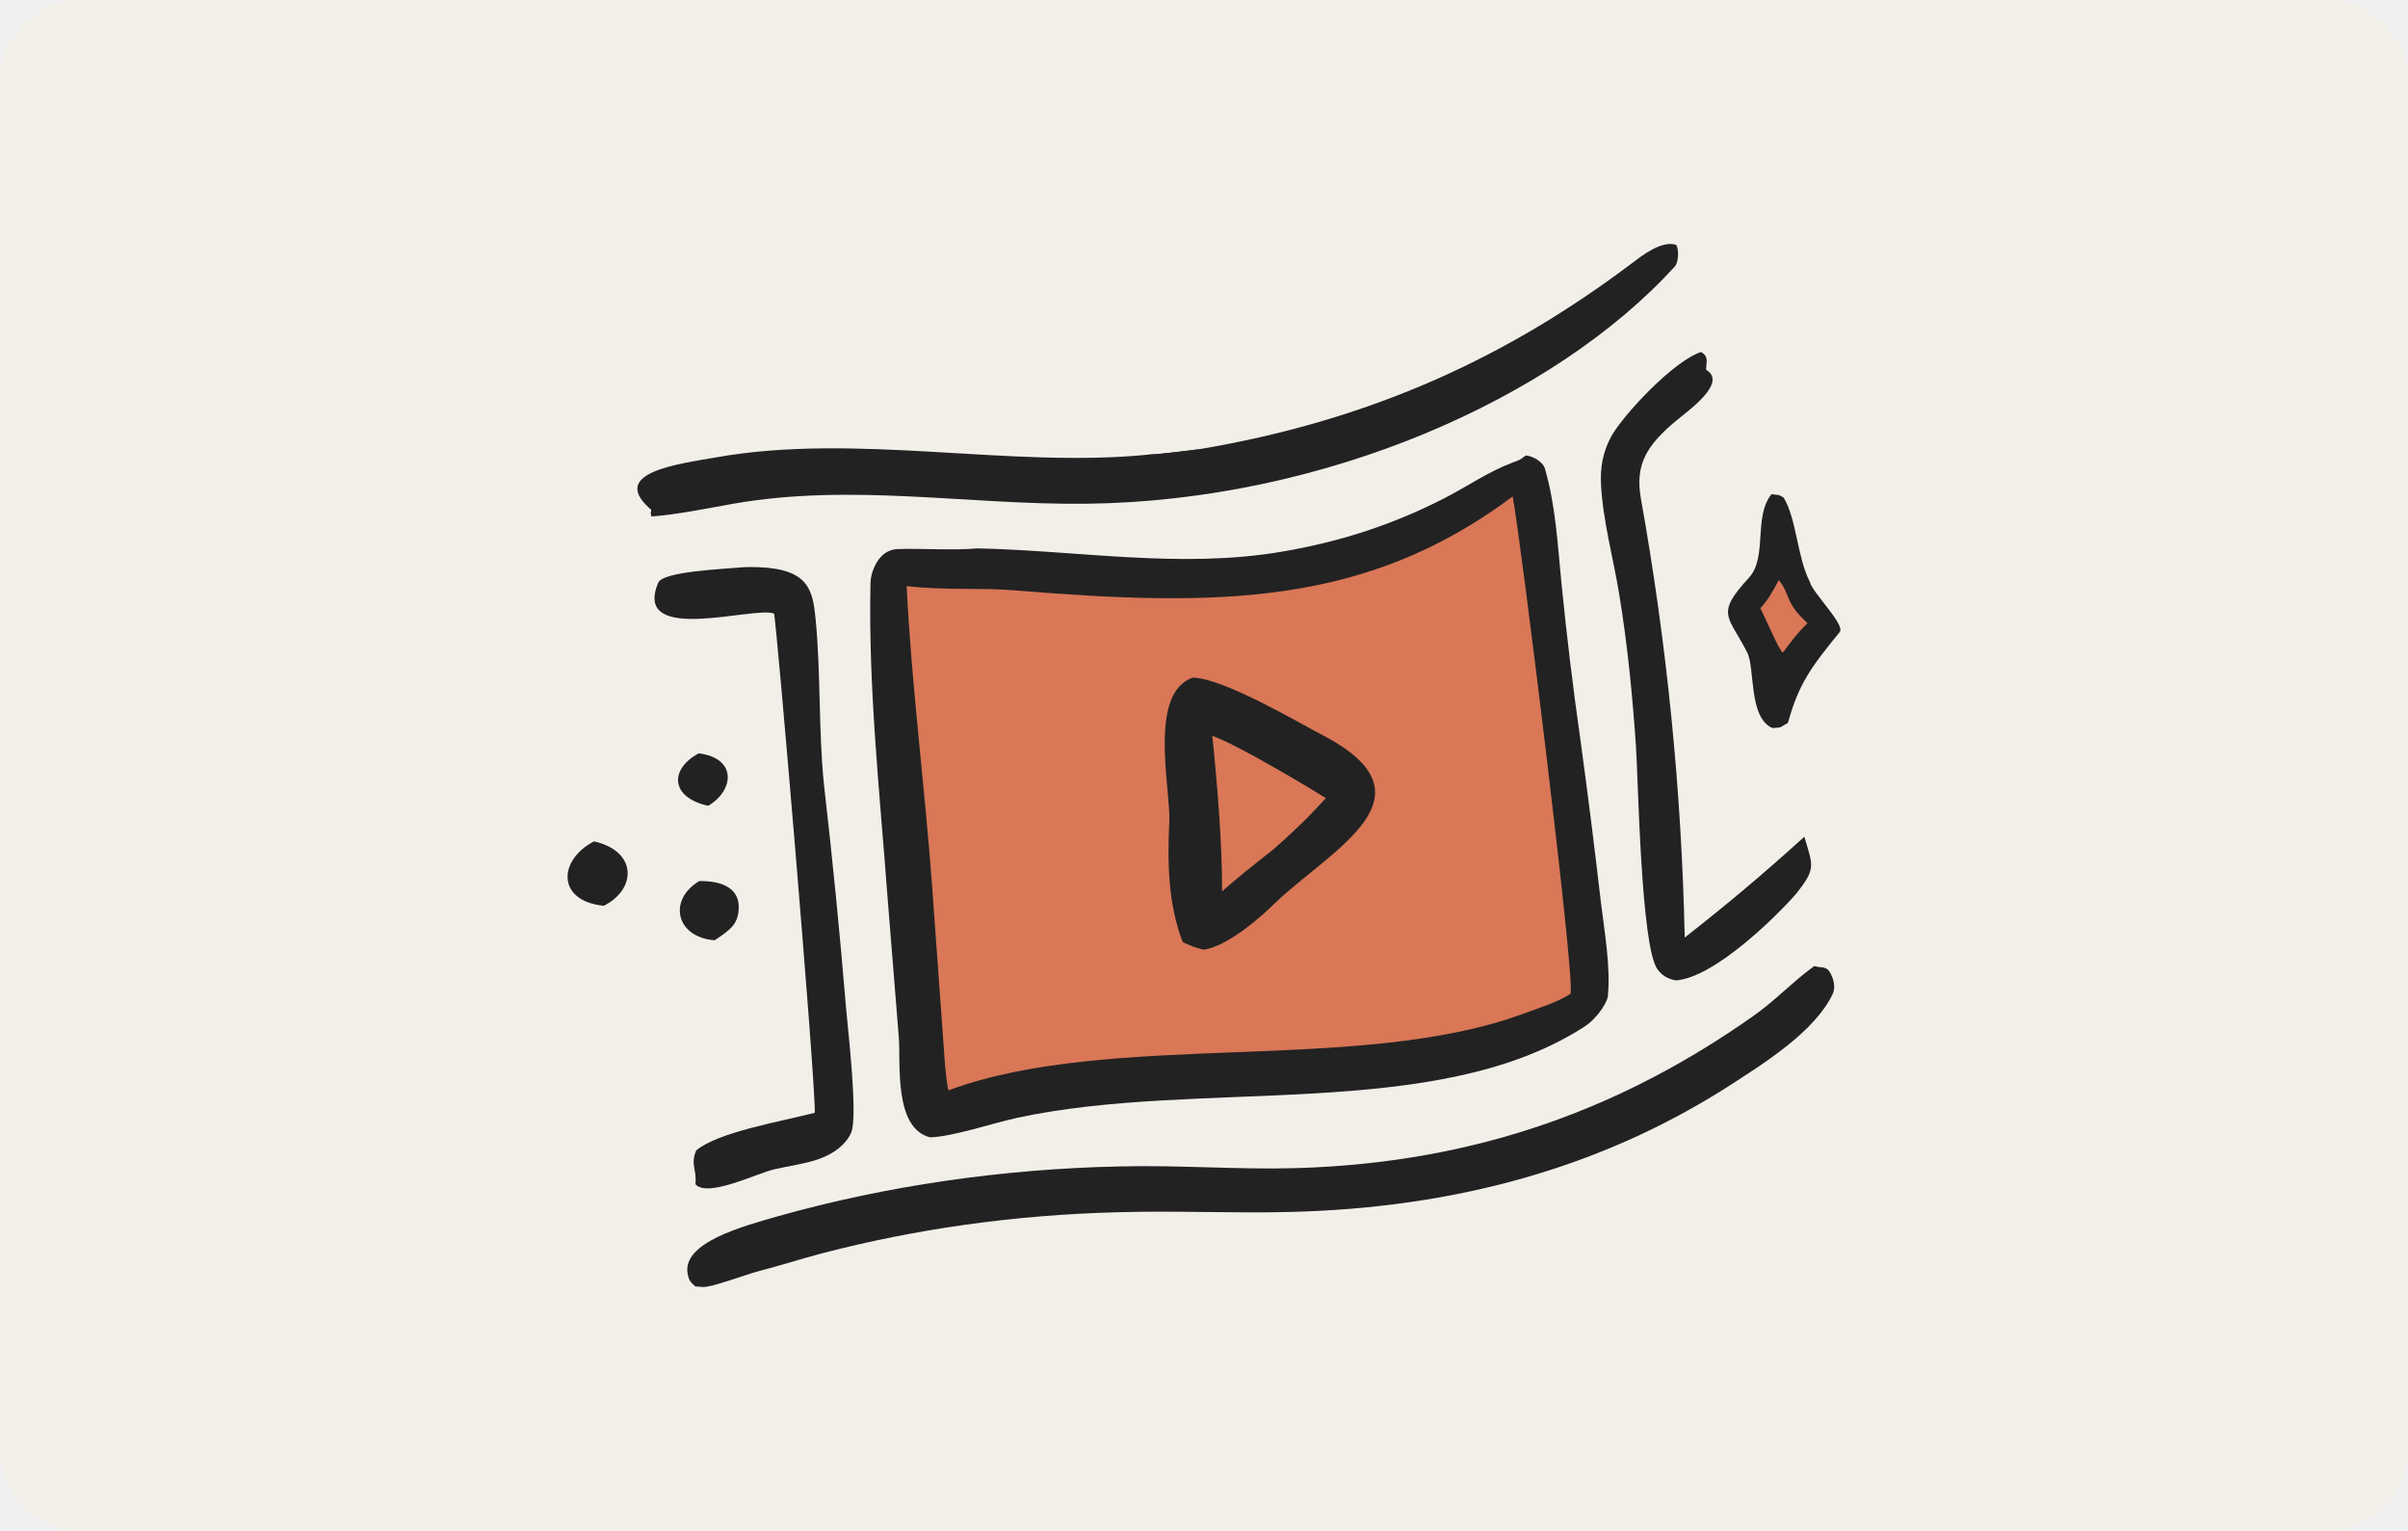
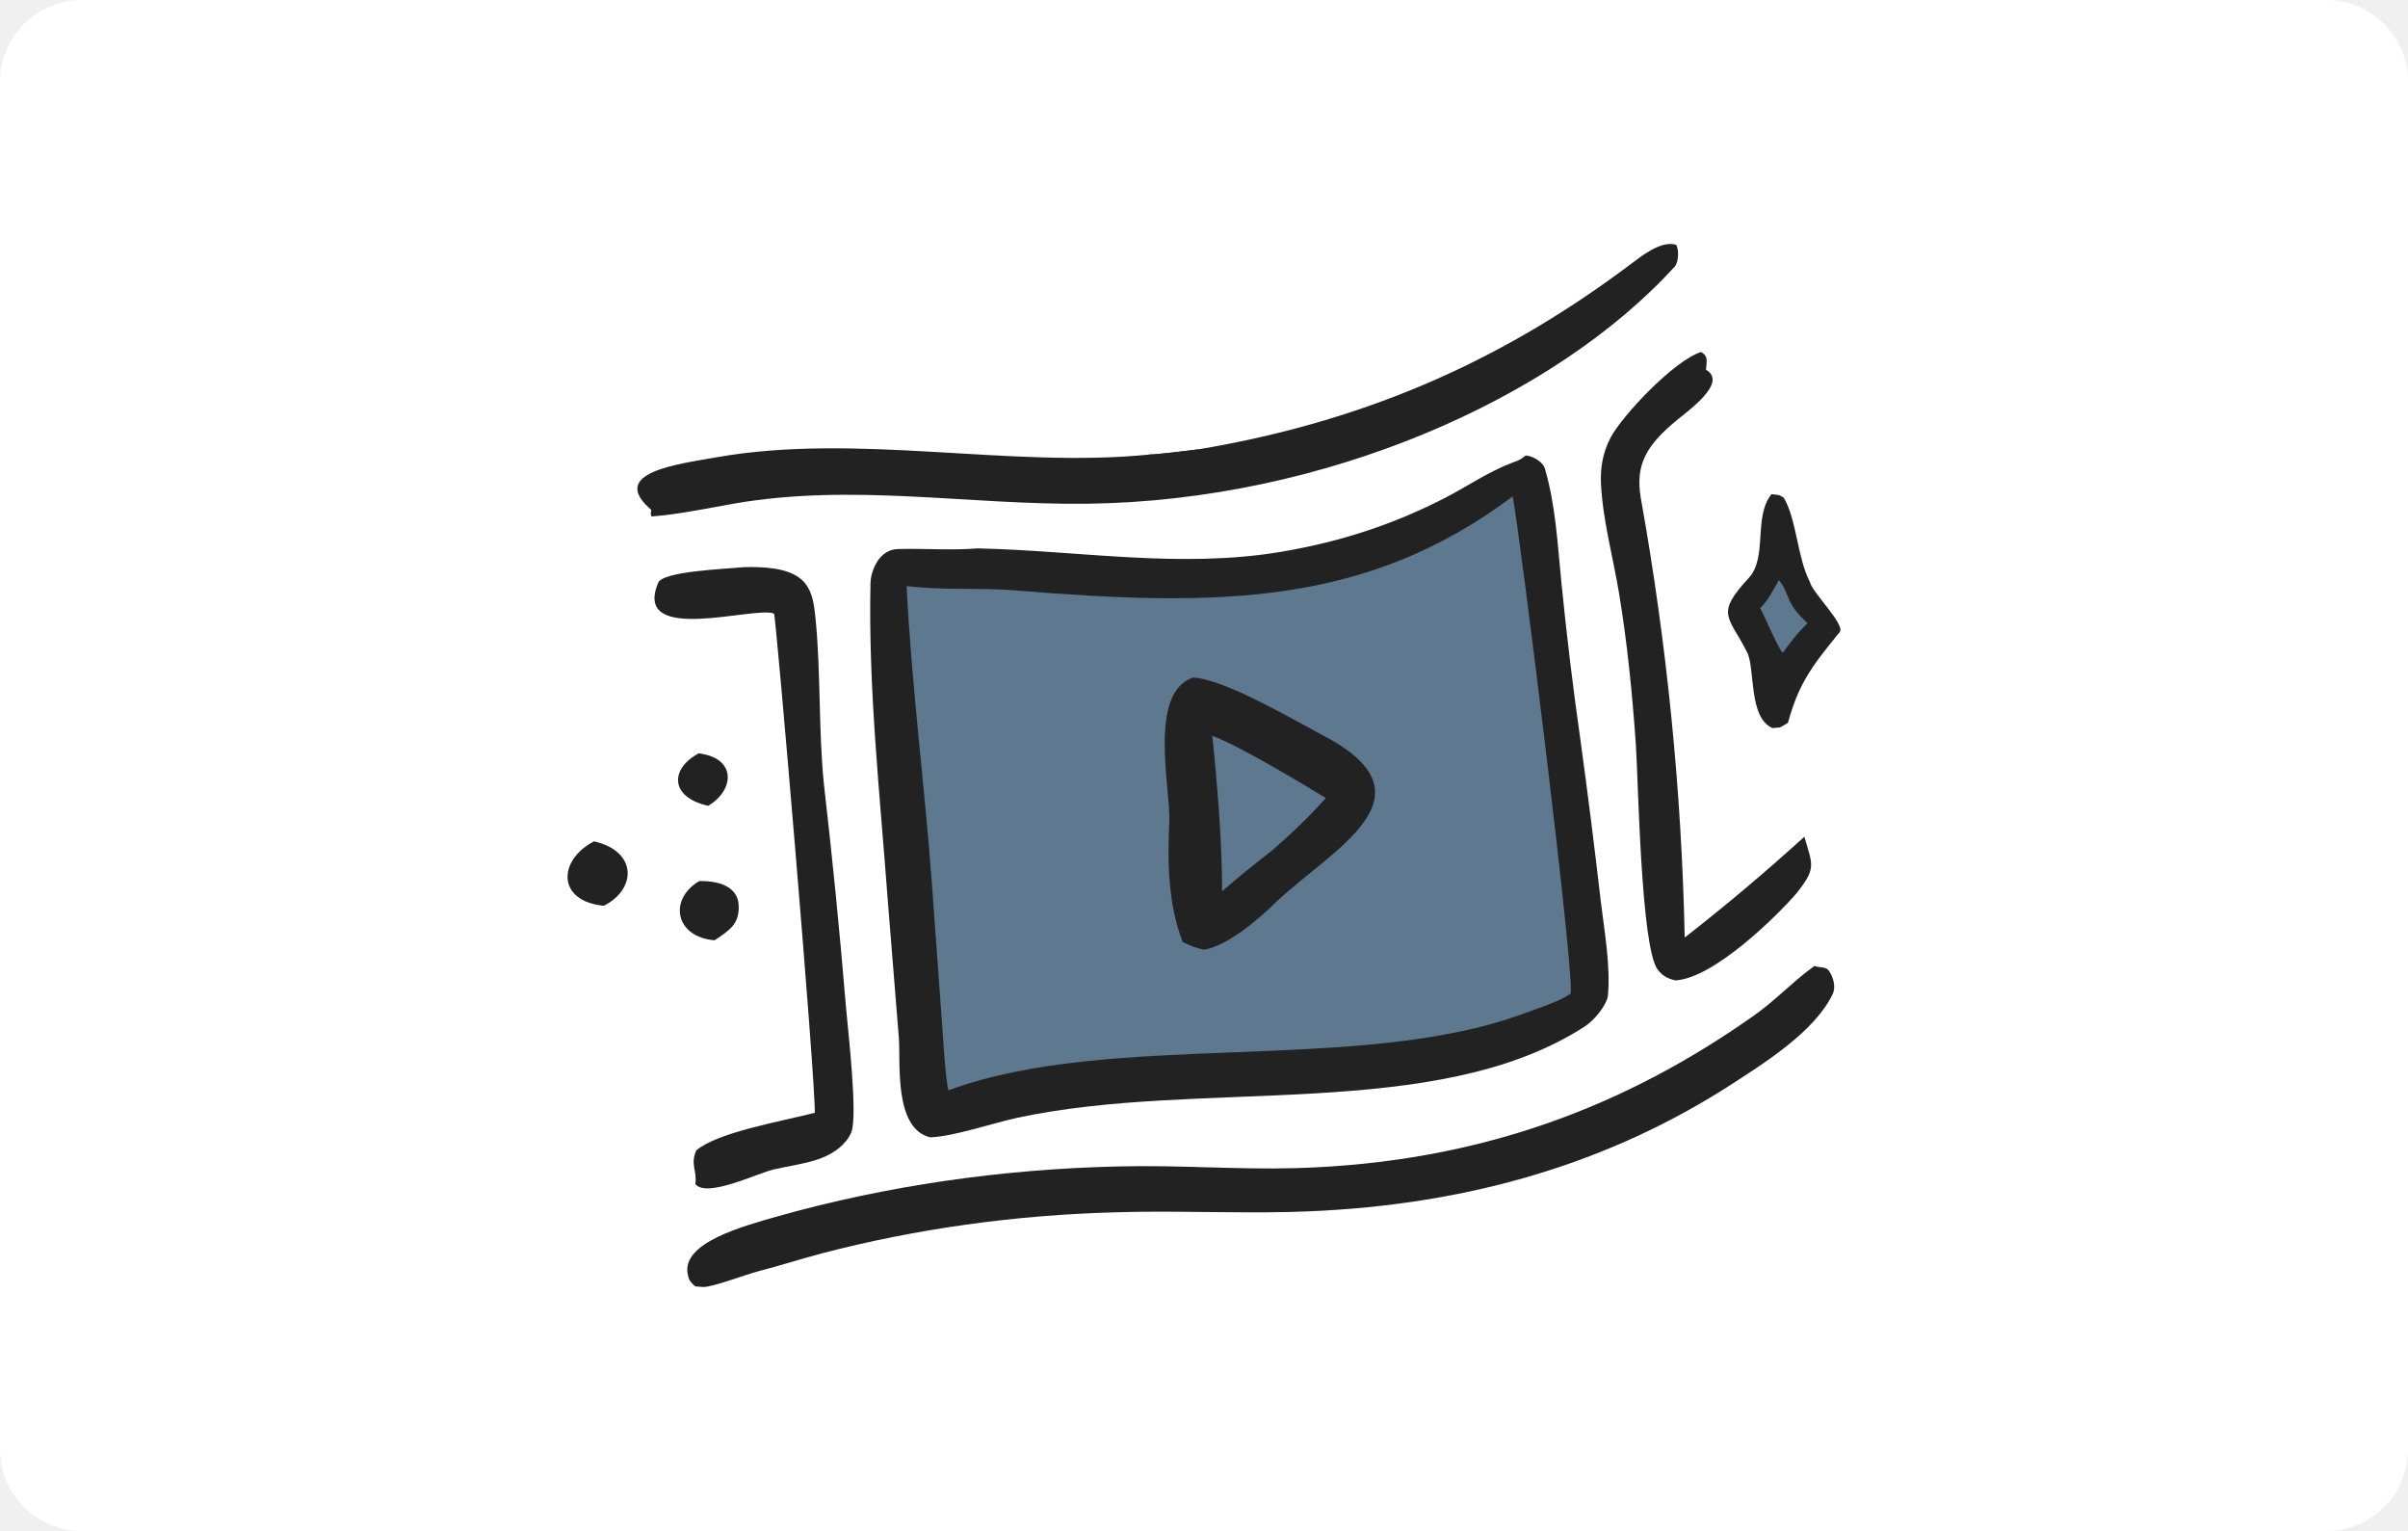
<svg xmlns="http://www.w3.org/2000/svg" width="236" height="150" viewBox="0 0 236 150" fill="none">
  <style>
-   .bg { fill: #F2EFE9; }
+   .bg { fill: #FFFFFF; }
  .ink { fill: #222222; }
  @media (prefers-color-scheme: dark) {
-     .bg { fill: #1C1A17; }
-     .ink { fill: #F2EFE9; }
+     .bg { fill: #181715; }
+     .ink { fill: #FFFFFF; }
  }
</style>
  <rect class="bg" width="236" height="150" rx="8" />
  <path d="M149.534 44.623C150.364 44.694 151.246 45.35 151.398 45.869C152.479 49.554 152.654 53.362 153.031 57.105C153.543 62.275 154.168 67.439 154.908 72.597C155.621 77.817 156.28 83.041 156.883 88.268C157.23 91.169 157.881 94.769 157.574 97.665C157.378 98.554 156.278 99.946 155.332 100.559C140.742 110.014 117.665 105.643 99.704 109.518C97.215 110.055 93.514 111.336 91.175 111.434C87.565 110.573 88.282 104.076 88.093 101.676L86.989 87.971C86.23 77.752 85.081 67.278 85.316 57.051C85.337 56.186 86.002 53.852 87.991 53.794C90.598 53.719 93.165 53.943 95.829 53.728C105.767 53.947 115.667 55.728 125.552 54.065C131.597 53.048 136.73 51.294 141.635 48.774C143.772 47.677 145.868 46.212 148.244 45.32C149.009 45.033 148.913 45.096 149.534 44.623Z" class="ink" />
-   <path d="M148.253 48.638C148.961 52.183 154.426 96.118 153.923 97.359C152.753 98.159 150.772 98.776 149.276 99.327C133.109 105.281 108.882 100.922 92.95 106.83C92.629 105.491 92.465 101.995 92.34 100.491L91.337 86.62C90.625 76.946 89.328 67.073 88.856 57.422C92.685 57.867 95.972 57.557 99.418 57.84C119.465 59.486 133.903 59.367 148.253 48.638Z" fill="#D97757" />
+   <path d="M148.253 48.638C148.961 52.183 154.426 96.118 153.923 97.359C152.753 98.159 150.772 98.776 149.276 99.327C133.109 105.281 108.882 100.922 92.95 106.83C92.629 105.491 92.465 101.995 92.34 100.491L91.337 86.62C90.625 76.946 89.328 67.073 88.856 57.422C92.685 57.867 95.972 57.557 99.418 57.84C119.465 59.486 133.903 59.367 148.253 48.638Z" fill="#5E7890" />
  <path d="M116.921 66.389C119.939 66.47 127.132 70.722 129.757 72.103C141.014 78.029 130.546 83.184 125.028 88.413C123.697 89.739 120.393 92.687 117.997 93.044C117.001 92.824 116.801 92.7 115.914 92.3C114.453 88.528 114.417 84.355 114.599 80.468C114.745 77.354 112.483 67.864 116.921 66.389Z" class="ink" />
-   <path d="M118.814 72.094C121.34 72.998 127.763 76.852 129.949 78.195C128.126 80.196 126.79 81.473 124.702 83.302C122.947 84.671 121.409 85.889 119.772 87.331C119.784 82.572 119.304 76.854 118.814 72.094Z" fill="#D97757" />
+   <path d="M118.814 72.094C121.34 72.998 127.763 76.852 129.949 78.195C128.126 80.196 126.79 81.473 124.702 83.302C122.947 84.671 121.409 85.889 119.772 87.331C119.784 82.572 119.304 76.854 118.814 72.094Z" fill="#5E7890" />
  <path d="M177.827 94.645C178.363 94.838 178.928 94.67 179.245 95.113C179.691 95.738 179.94 96.712 179.618 97.386C177.849 101.088 172.966 104.147 168.851 106.777C156.885 114.269 142.961 118.333 126.448 118.743C120.829 118.882 114.882 118.601 109.391 118.775C99.501 119.033 89.748 120.394 80.544 122.801C78.502 123.341 76.37 124.024 74.361 124.542C73.163 124.85 69.774 126.134 68.904 126.096L68.137 126.036C67.594 125.555 67.497 125.37 67.393 124.79C66.844 121.735 72.8 120.146 76.261 119.158C86.852 116.183 98.185 114.53 109.686 114.283C115.519 114.134 121.355 114.609 126.982 114.449C145.29 113.932 159.549 108.196 171.823 99.553C174.041 97.992 175.609 96.253 177.658 94.766L177.827 94.645Z" class="ink" />
  <path d="M108.727 117.948C109.836 117.878 111.644 117.607 112.436 118.152L112.14 118.371L112.482 118.548C111.177 118.535 109.911 118.391 108.654 118.167L108.727 117.948Z" class="ink" />
  <path d="M117.421 44.03C134.84 41.118 148.119 34.682 159.878 25.837C160.816 25.132 162.821 23.511 164.274 23.99C164.579 24.461 164.506 25.715 164.13 26.127C152.317 39.082 129.784 49.068 106.55 49.353C94.872 49.495 83.48 47.302 71.796 49.367C69.28 49.812 66.409 50.413 63.846 50.603C63.745 50.225 63.763 50.353 63.84 49.965L63.601 49.751C59.813 46.286 66.396 45.479 70.196 44.807C84.001 42.366 98.979 45.913 112.638 44.536C113.751 44.501 116.266 44.17 117.421 44.03Z" class="ink" />
  <path d="M112.637 44.536C113.75 44.501 116.266 44.17 117.421 44.03L117.753 44.255C117.665 44.578 117.751 44.422 117.482 44.72C115.853 45.256 113.38 45.523 111.635 45.119C112.049 44.76 112.054 44.782 112.637 44.536Z" class="ink" />
  <path d="M73.001 55.565C73.428 55.555 73.857 55.556 74.284 55.568C79.252 55.74 79.658 57.807 79.933 60.638C80.457 66.017 80.207 71.45 80.749 76.832C81.593 84.142 82.317 91.458 82.921 98.779C83.088 100.756 84.102 109.374 83.423 110.964C82.955 112.053 81.851 112.974 80.354 113.523C79.102 113.993 77.255 114.245 75.842 114.575C74.173 114.965 69.276 117.39 68.15 116.016C68.334 114.663 67.627 114.108 68.238 112.71C70.393 110.913 76.492 109.893 79.856 109.024C79.917 105.603 76.063 60.43 75.86 60.122C74.042 59.321 61.903 63.283 64.512 57.083C64.974 55.986 70.956 55.747 73.001 55.565Z" class="ink" />
  <path d="M166.722 34.487C167.44 34.899 167.253 35.402 167.221 35.994L167.206 36.228C169.311 37.467 165.652 40.088 164.356 41.155C161.327 43.647 160.271 45.536 160.8 48.743C163.367 63.056 164.807 77.447 165.114 91.858C169.554 88.377 172.751 85.673 176.839 81.982C177.676 84.843 178.014 85.07 176.04 87.557C174.211 89.671 168.032 95.813 164.222 96.056C163.351 95.881 162.857 95.518 162.46 94.992C160.816 92.818 160.559 76.344 160.328 72.999C159.986 68.066 159.496 63.079 158.685 58.17C158.099 54.616 157.089 51.008 156.909 47.437C156.829 45.847 157.07 44.357 157.864 42.85C158.948 40.788 164.013 35.344 166.722 34.487Z" class="ink" />
  <path d="M173.614 48.421C174.519 48.541 174.172 48.392 174.808 48.751C176.075 50.806 176.139 54.648 177.39 57.04C177.579 58 180.879 61.223 180.308 61.922C177.496 65.368 176.296 66.971 175.228 70.827C174.268 71.354 174.783 71.241 173.719 71.333C171.352 70.335 172.019 65.49 171.246 63.948C169.43 60.321 168.048 60.247 171.392 56.622C173.258 54.599 171.817 50.664 173.614 48.421Z" class="ink" />
-   <path d="M174.338 56.829C175.506 58.283 174.883 58.989 177.148 61.054C176.109 62.086 175.673 62.673 174.849 63.794L174.719 63.926C174.396 63.805 172.934 60.349 172.521 59.594C173.372 58.681 173.78 57.832 174.338 56.829Z" fill="#D97757" />
+   <path d="M174.338 56.829C175.506 58.283 174.883 58.989 177.148 61.054C176.109 62.086 175.673 62.673 174.849 63.794L174.719 63.926C174.396 63.805 172.934 60.349 172.521 59.594C173.372 58.681 173.78 57.832 174.338 56.829Z" fill="#5E7890" />
  <path d="M58.217 82.433C62.496 83.403 62.387 87.133 59.179 88.745C54.532 88.292 54.689 84.253 58.217 82.433Z" class="ink" />
  <path d="M68.529 86.325C71.039 86.28 72.431 87.208 72.402 88.9C72.376 90.497 71.655 91.058 70.04 92.124C66.212 91.832 65.455 88.156 68.529 86.325Z" class="ink" />
  <path d="M68.478 73.809C72.281 74.289 71.946 77.464 69.406 78.948C65.669 78.128 65.615 75.346 68.478 73.809Z" class="ink" />
</svg>
